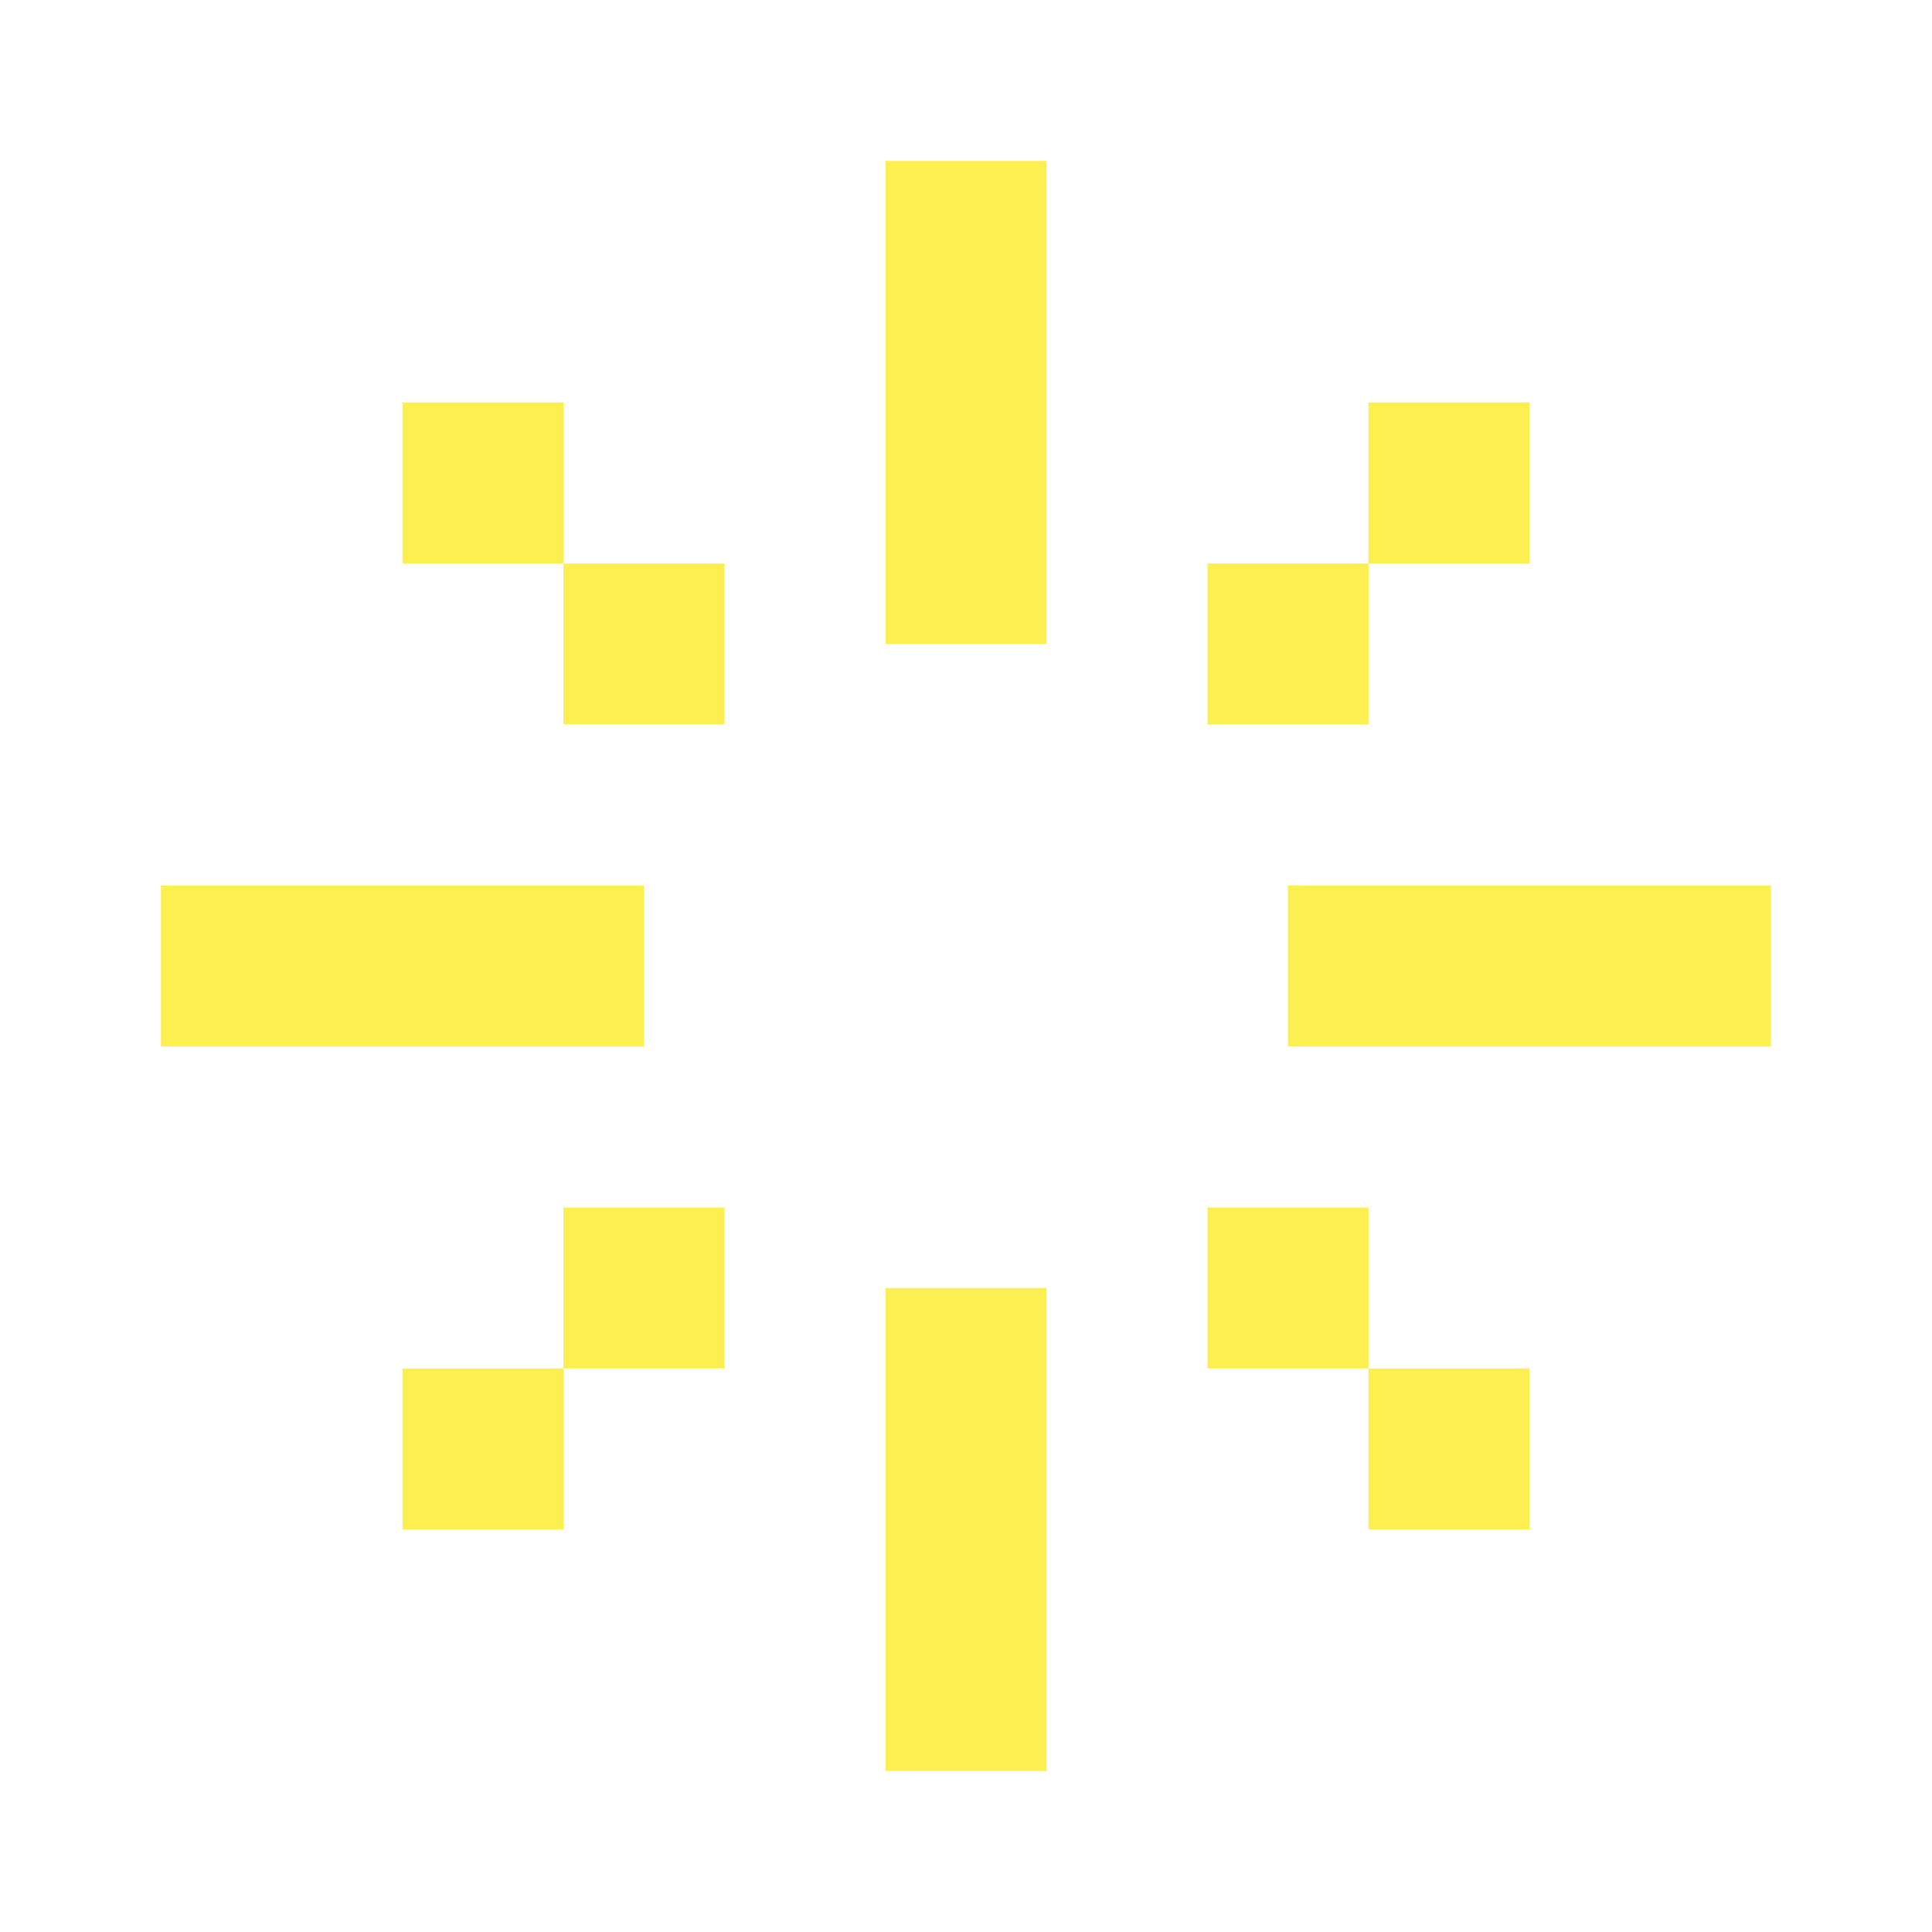
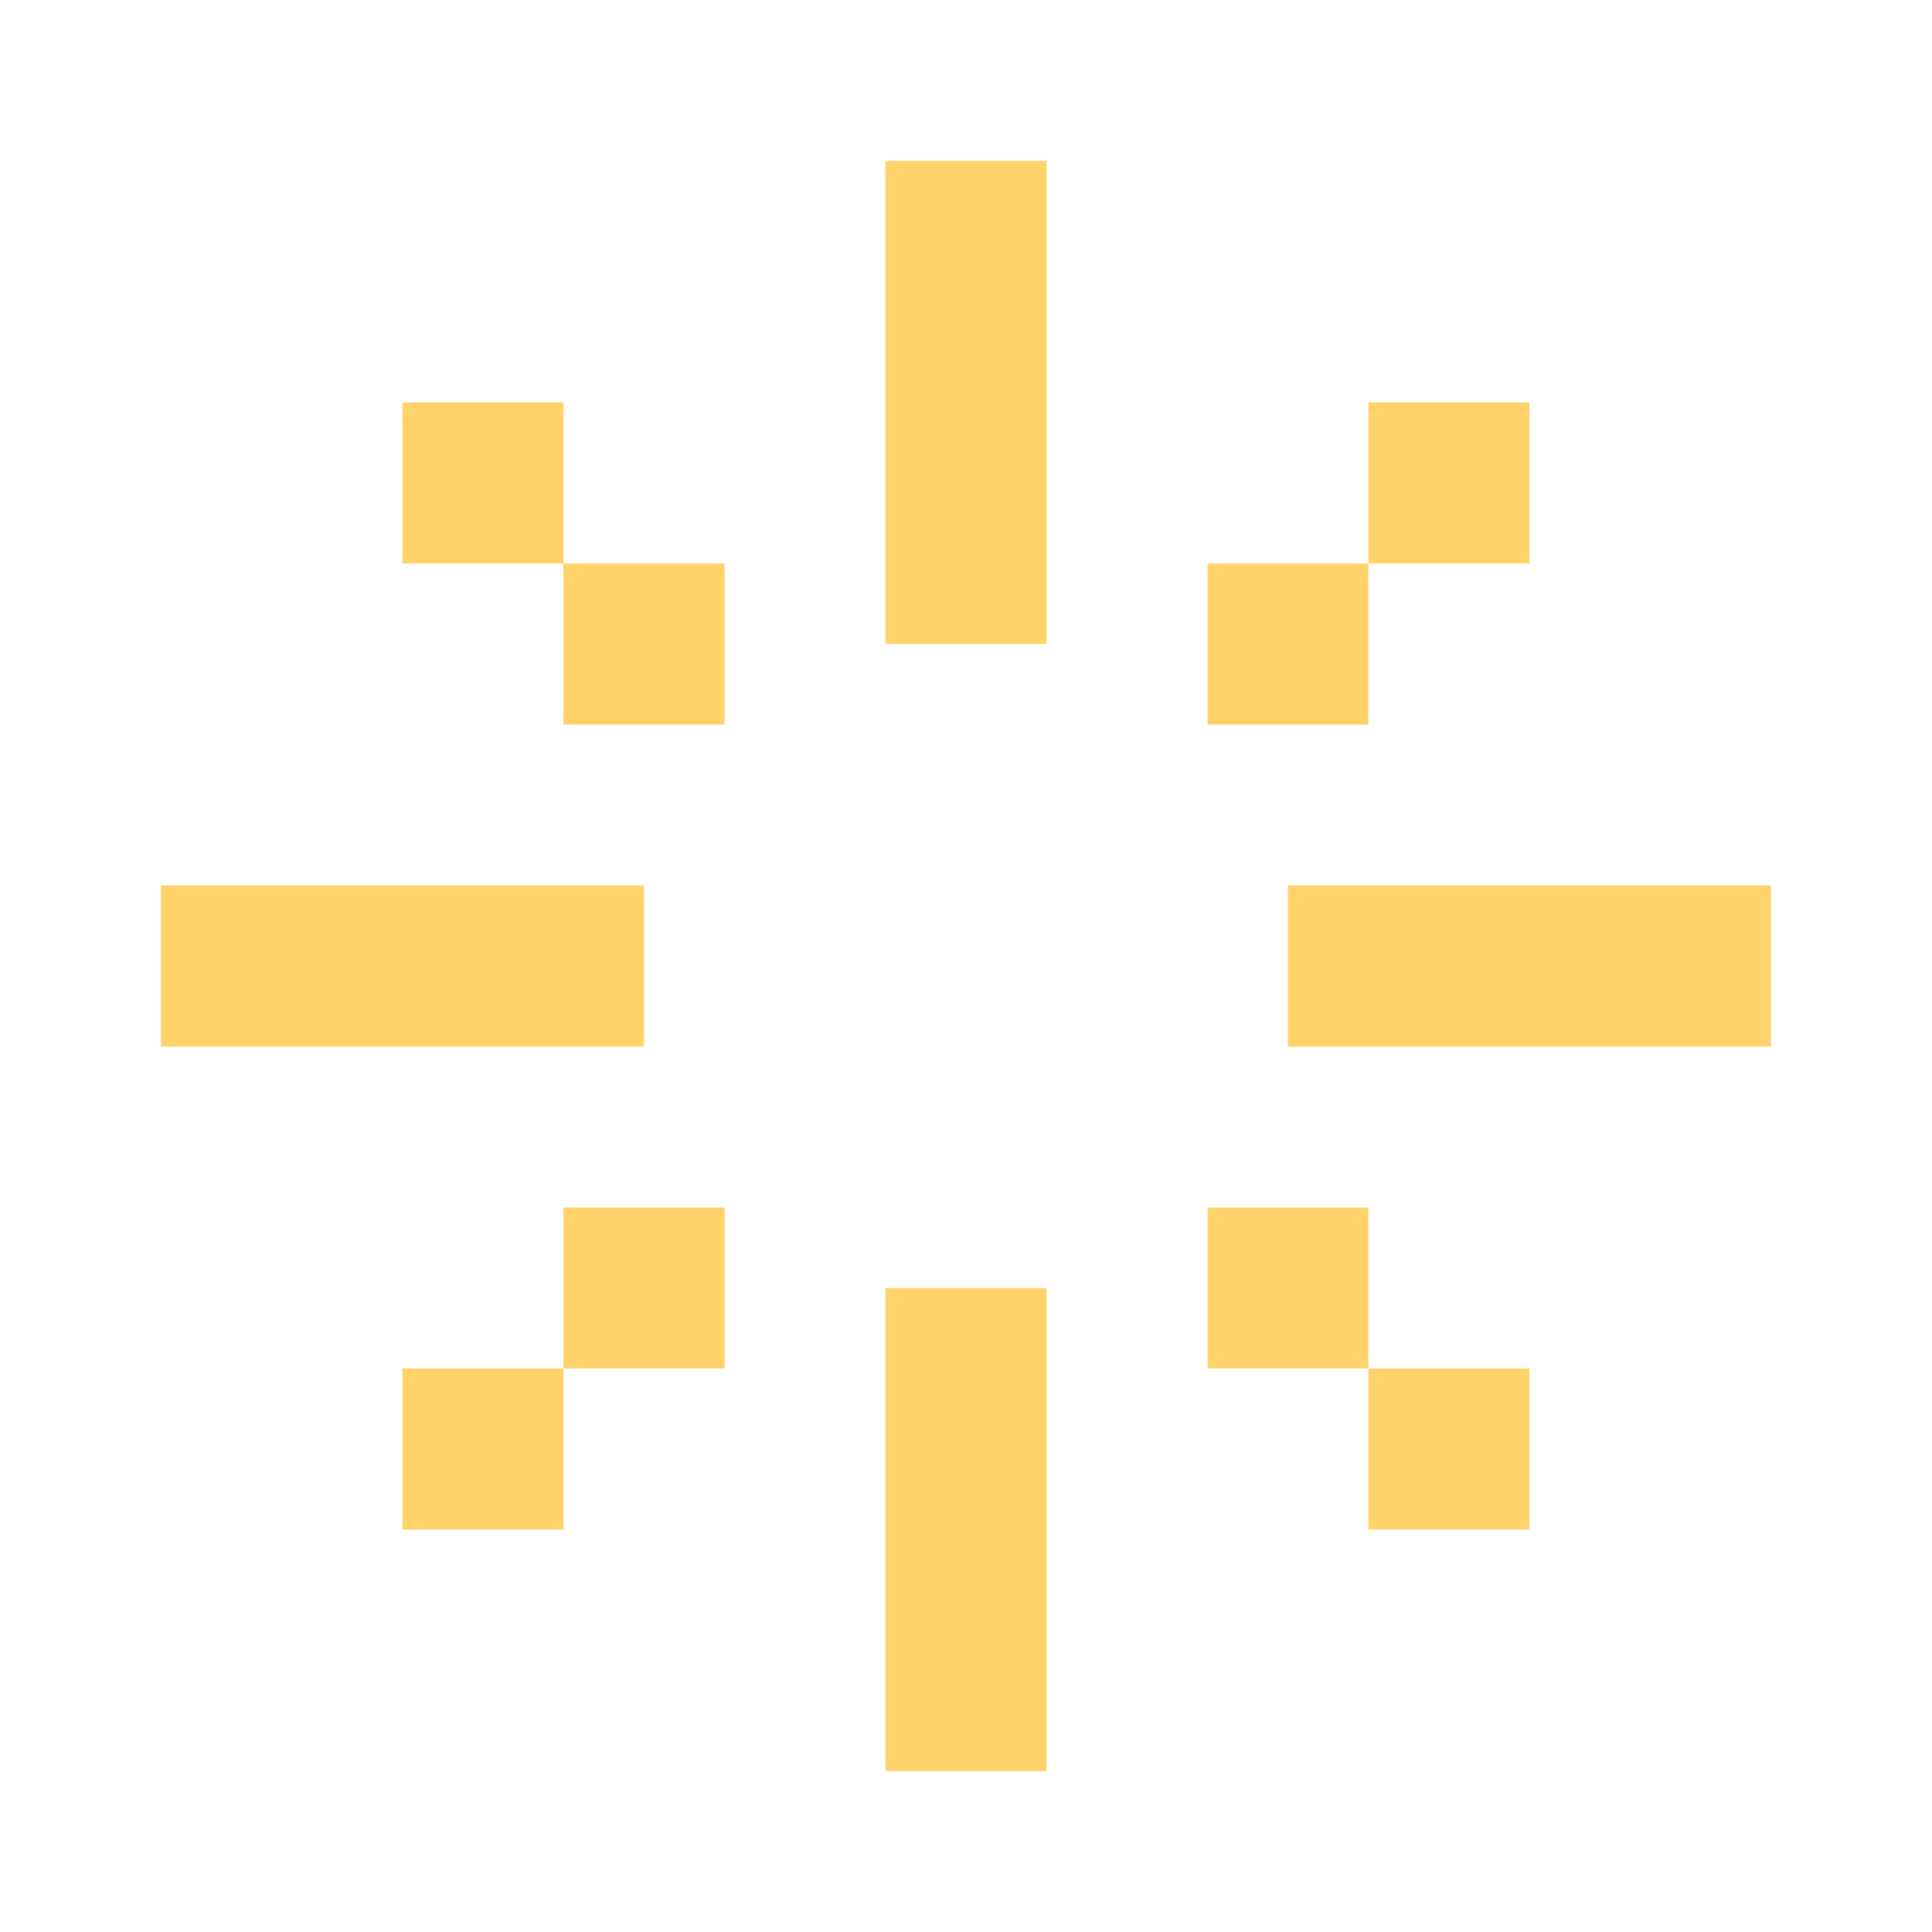
<svg xmlns="http://www.w3.org/2000/svg" width="16" height="16" viewBox="0 0 16 16" fill="none">
-   <path fill-rule="evenodd" clip-rule="evenodd" d="M8.667 1.333H7.333V5.333H8.667V1.333ZM8.667 10.667H7.333V14.667H8.667V10.667ZM14.666 7.333V8.667H10.666V7.333H14.666ZM5.333 8.667V7.333H1.333L1.333 8.667H5.333ZM10 4.667H11.333V6H10V4.667ZM12.666 3.333H11.333V4.667H12.666V3.333ZM6 4.667H4.666V6H6V4.667ZM3.333 3.333H4.667V4.667H3.333V3.333ZM10 11.333H11.333V12.667H12.666V11.333H11.333V10H10V11.333ZM4.666 11.333V10H6V11.333H4.667V12.667H3.333V11.333H4.666Z" fill="#FCEF50" />
+   <path fill-rule="evenodd" clip-rule="evenodd" d="M8.667 1.333H7.333V5.333H8.667V1.333ZM8.667 10.667H7.333V14.667H8.667V10.667ZM14.666 7.333V8.667H10.666V7.333H14.666ZM5.333 8.667V7.333H1.333L1.333 8.667H5.333ZM10 4.667H11.333V6H10V4.667ZM12.666 3.333H11.333V4.667H12.666V3.333ZM6 4.667H4.666V6H6V4.667ZM3.333 3.333H4.667V4.667H3.333V3.333ZM10 11.333H11.333V12.667H12.666V11.333H11.333V10H10V11.333ZM4.666 11.333V10H6V11.333H4.667V12.667H3.333V11.333H4.666Z" fill="#FFD369" />
</svg>
